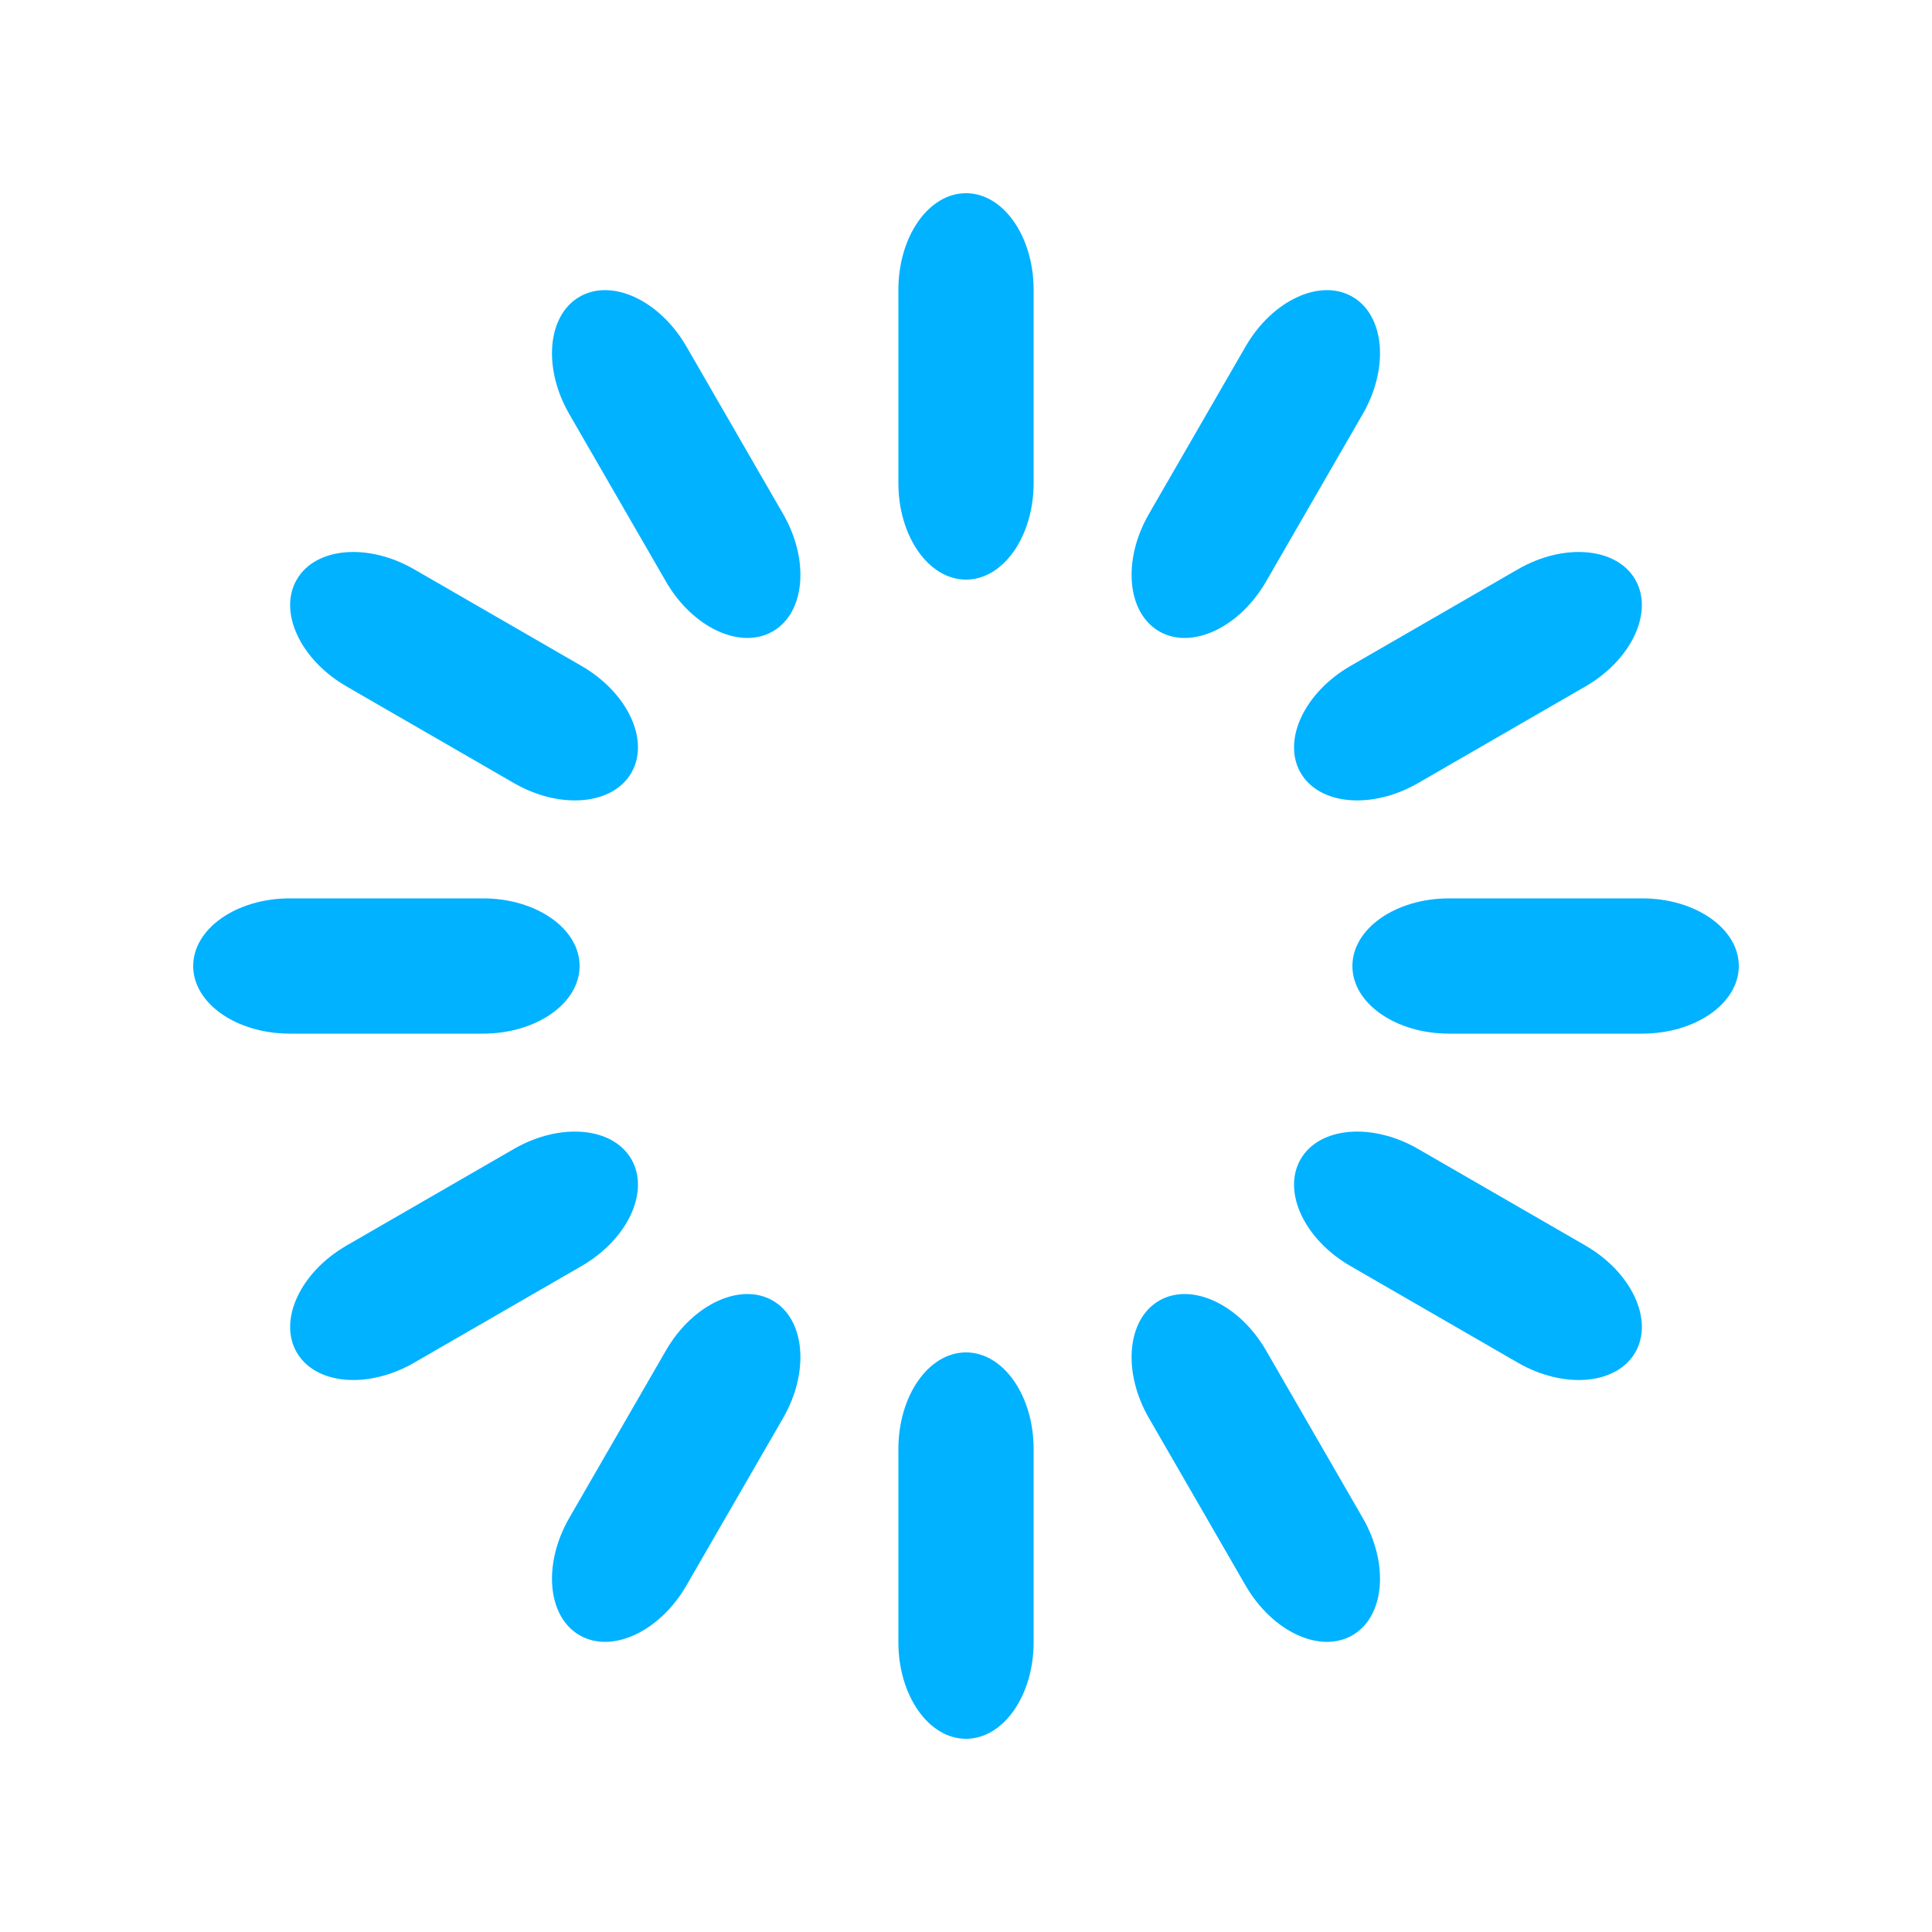
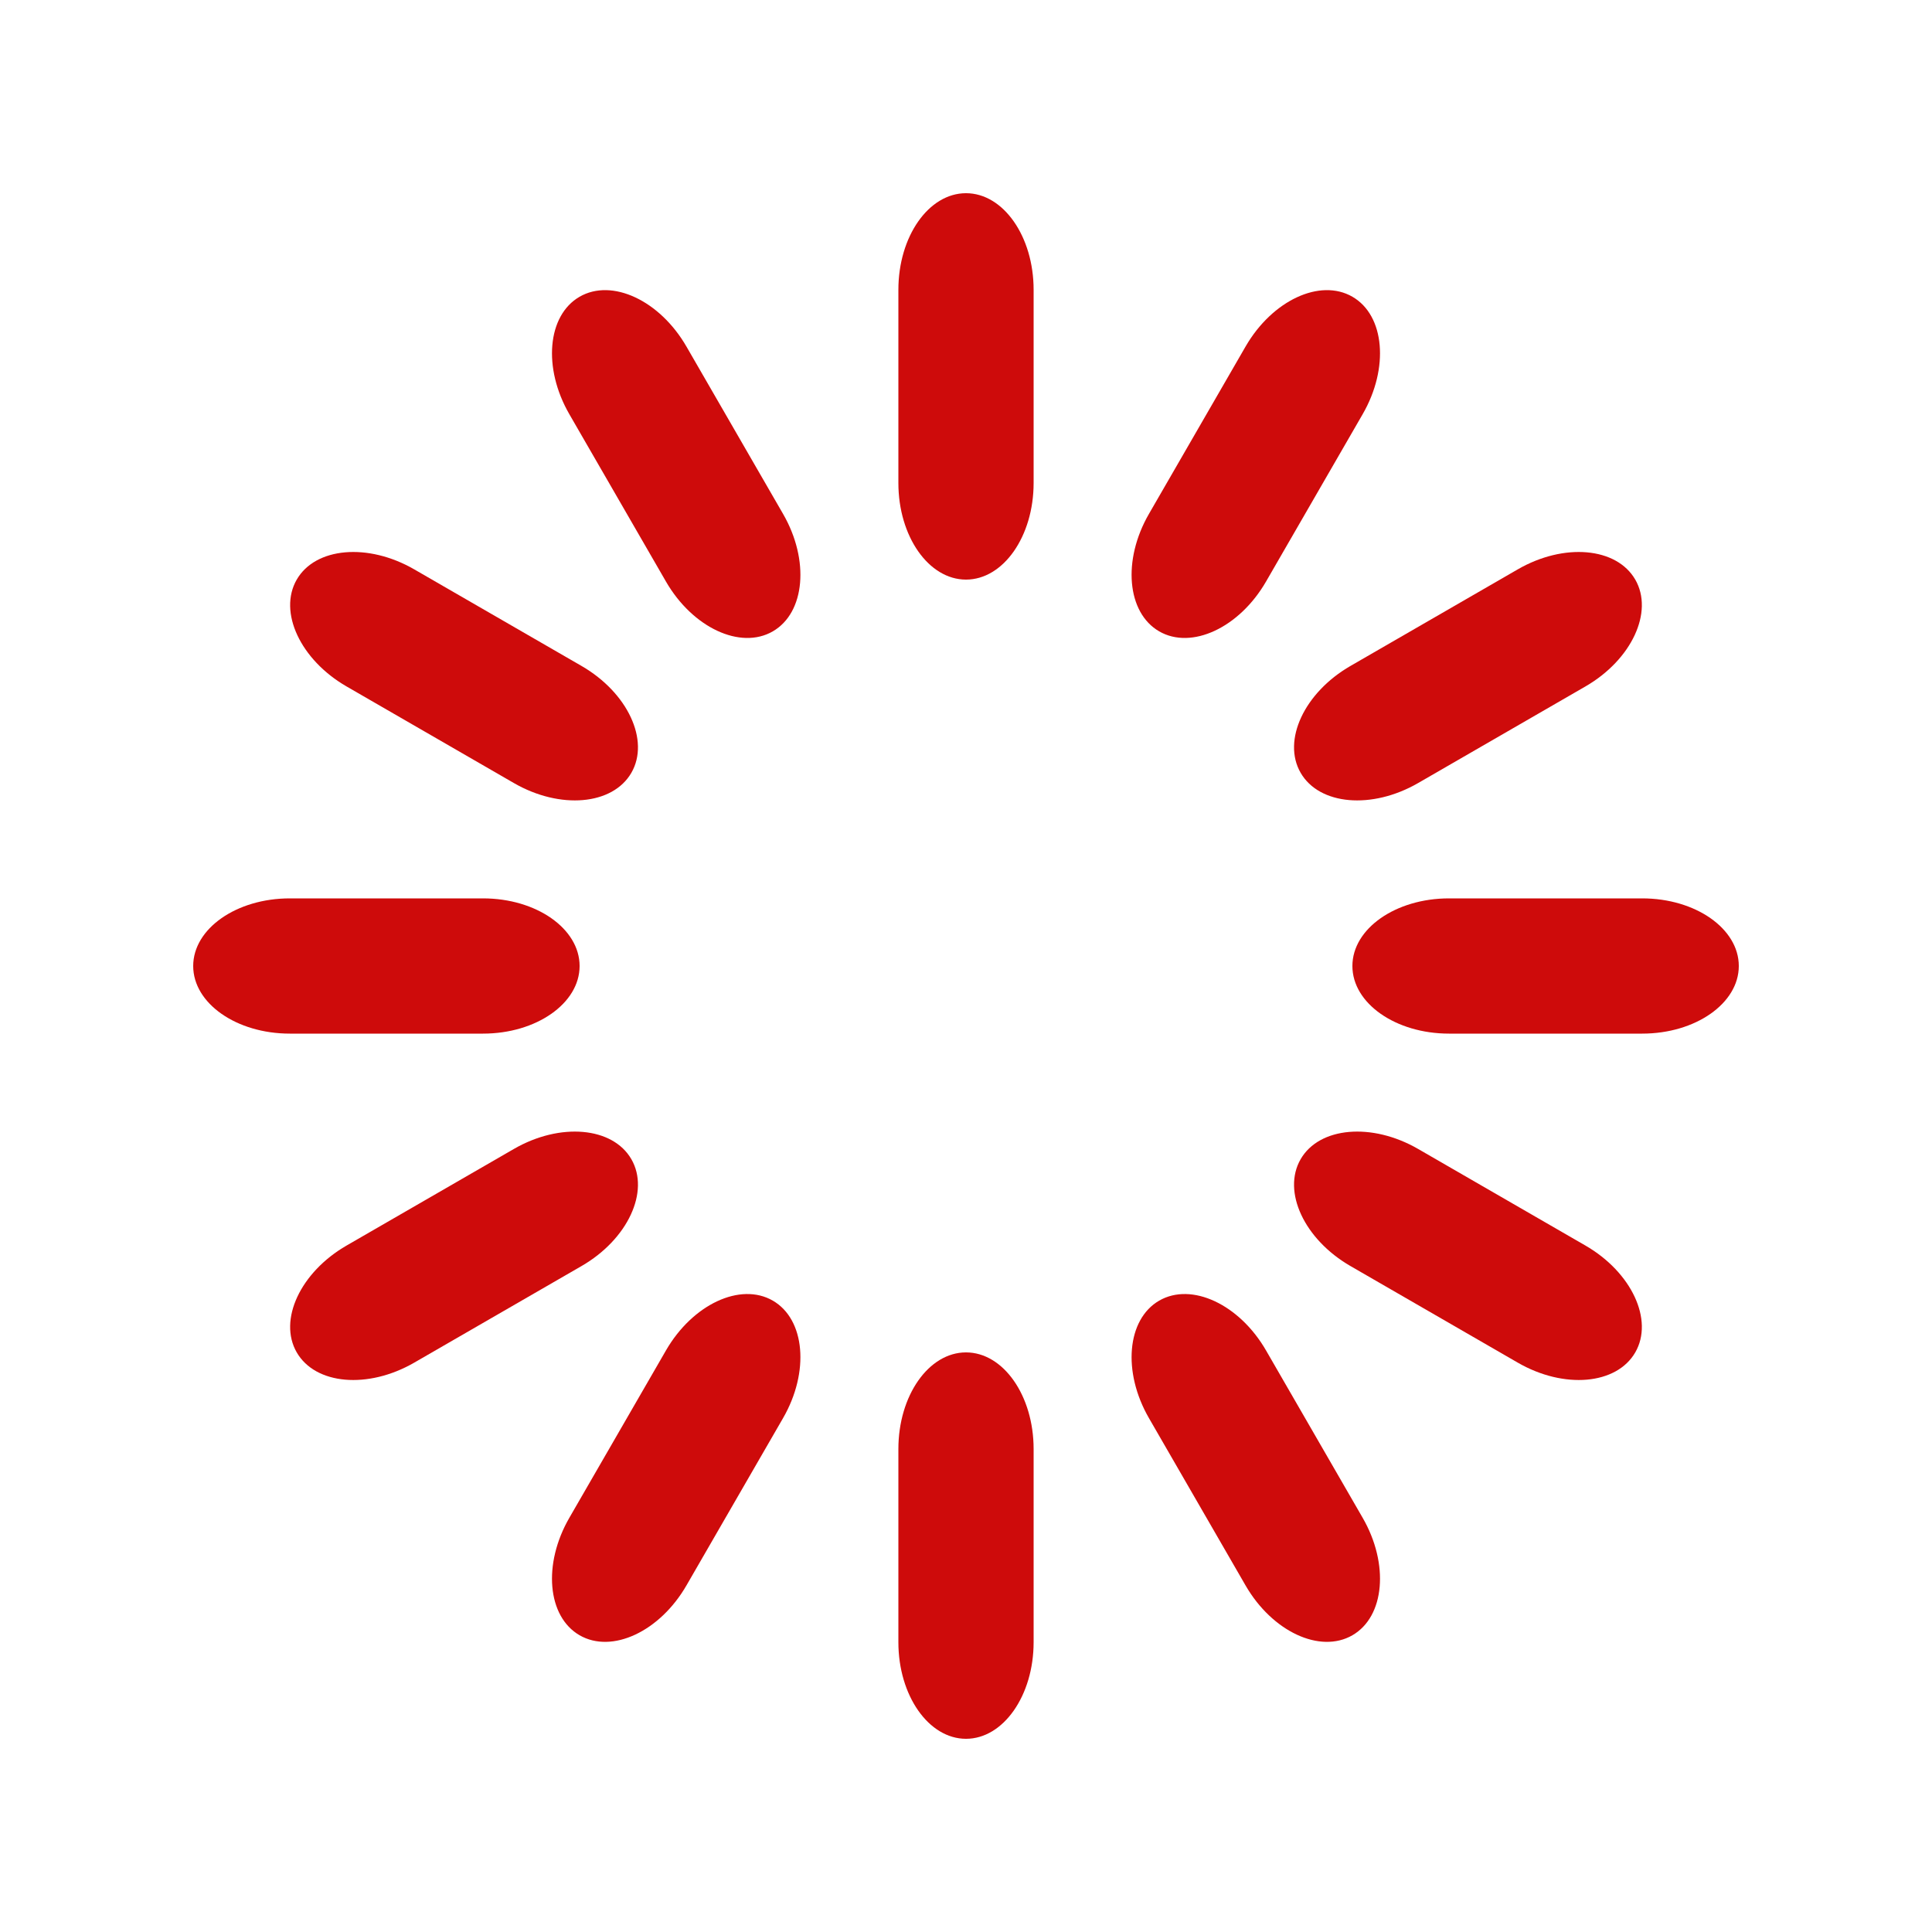
<svg xmlns="http://www.w3.org/2000/svg" width="120px" height="120px" viewBox="0 0 100 100" preserveAspectRatio="xMidYMid" class="uil-default">
  <rect x="0" y="0" width="100" height="100" fill="none" class="bk" />
-   <rect x="46.5" y="40" width="7" height="20" rx="5" ry="5" fill="#00b2ff" transform="rotate(0 50 50) translate(0 -30)">
+   <rect x="46.5" y="40" width="7" height="20" rx="5" ry="5" fill="#CE0B0B" transform="rotate(0 50 50) translate(0 -30)">
    <animate attributeName="opacity" from="1" to="0" dur="1s" begin="0s" repeatCount="indefinite" />
  </rect>
-   <rect x="46.5" y="40" width="7" height="20" rx="5" ry="5" fill="#00b2ff" transform="rotate(30 50 50) translate(0 -30)">
+   <rect x="46.5" y="40" width="7" height="20" rx="5" ry="5" fill="#CE0B0B" transform="rotate(30 50 50) translate(0 -30)">
    <animate attributeName="opacity" from="1" to="0" dur="1s" begin="0.083s" repeatCount="indefinite" />
  </rect>
-   <rect x="46.5" y="40" width="7" height="20" rx="5" ry="5" fill="#00b2ff" transform="rotate(60 50 50) translate(0 -30)">
+   <rect x="46.5" y="40" width="7" height="20" rx="5" ry="5" fill="#CE0B0B" transform="rotate(60 50 50) translate(0 -30)">
    <animate attributeName="opacity" from="1" to="0" dur="1s" begin="0.167s" repeatCount="indefinite" />
  </rect>
-   <rect x="46.5" y="40" width="7" height="20" rx="5" ry="5" fill="#00b2ff" transform="rotate(90 50 50) translate(0 -30)">
+   <rect x="46.5" y="40" width="7" height="20" rx="5" ry="5" fill="#CE0B0B" transform="rotate(90 50 50) translate(0 -30)">
    <animate attributeName="opacity" from="1" to="0" dur="1s" begin="0.25s" repeatCount="indefinite" />
  </rect>
-   <rect x="46.5" y="40" width="7" height="20" rx="5" ry="5" fill="#00b2ff" transform="rotate(120 50 50) translate(0 -30)">
+   <rect x="46.5" y="40" width="7" height="20" rx="5" ry="5" fill="#CE0B0B" transform="rotate(120 50 50) translate(0 -30)">
    <animate attributeName="opacity" from="1" to="0" dur="1s" begin="0.333s" repeatCount="indefinite" />
  </rect>
-   <rect x="46.5" y="40" width="7" height="20" rx="5" ry="5" fill="#00b2ff" transform="rotate(150 50 50) translate(0 -30)">
+   <rect x="46.5" y="40" width="7" height="20" rx="5" ry="5" fill="#CE0B0B" transform="rotate(150 50 50) translate(0 -30)">
    <animate attributeName="opacity" from="1" to="0" dur="1s" begin="0.417s" repeatCount="indefinite" />
  </rect>
-   <rect x="46.5" y="40" width="7" height="20" rx="5" ry="5" fill="#00b2ff" transform="rotate(180 50 50) translate(0 -30)">
+   <rect x="46.5" y="40" width="7" height="20" rx="5" ry="5" fill="#CE0B0B" transform="rotate(180 50 50) translate(0 -30)">
    <animate attributeName="opacity" from="1" to="0" dur="1s" begin="0.5s" repeatCount="indefinite" />
  </rect>
-   <rect x="46.5" y="40" width="7" height="20" rx="5" ry="5" fill="#00b2ff" transform="rotate(210 50 50) translate(0 -30)">
+   <rect x="46.5" y="40" width="7" height="20" rx="5" ry="5" fill="#CE0B0B" transform="rotate(210 50 50) translate(0 -30)">
    <animate attributeName="opacity" from="1" to="0" dur="1s" begin="0.583s" repeatCount="indefinite" />
  </rect>
-   <rect x="46.5" y="40" width="7" height="20" rx="5" ry="5" fill="#00b2ff" transform="rotate(240 50 50) translate(0 -30)">
+   <rect x="46.5" y="40" width="7" height="20" rx="5" ry="5" fill="#CE0B0B" transform="rotate(240 50 50) translate(0 -30)">
    <animate attributeName="opacity" from="1" to="0" dur="1s" begin="0.667s" repeatCount="indefinite" />
  </rect>
-   <rect x="46.5" y="40" width="7" height="20" rx="5" ry="5" fill="#00b2ff" transform="rotate(270 50 50) translate(0 -30)">
+   <rect x="46.5" y="40" width="7" height="20" rx="5" ry="5" fill="#CE0B0B" transform="rotate(270 50 50) translate(0 -30)">
    <animate attributeName="opacity" from="1" to="0" dur="1s" begin="0.75s" repeatCount="indefinite" />
  </rect>
-   <rect x="46.5" y="40" width="7" height="20" rx="5" ry="5" fill="#00b2ff" transform="rotate(300 50 50) translate(0 -30)">
+   <rect x="46.5" y="40" width="7" height="20" rx="5" ry="5" fill="#CE0B0B" transform="rotate(300 50 50) translate(0 -30)">
    <animate attributeName="opacity" from="1" to="0" dur="1s" begin="0.833s" repeatCount="indefinite" />
  </rect>
-   <rect x="46.5" y="40" width="7" height="20" rx="5" ry="5" fill="#00b2ff" transform="rotate(330 50 50) translate(0 -30)">
+   <rect x="46.5" y="40" width="7" height="20" rx="5" ry="5" fill="#CE0B0B" transform="rotate(330 50 50) translate(0 -30)">
    <animate attributeName="opacity" from="1" to="0" dur="1s" begin="0.917s" repeatCount="indefinite" />
  </rect>
</svg>
